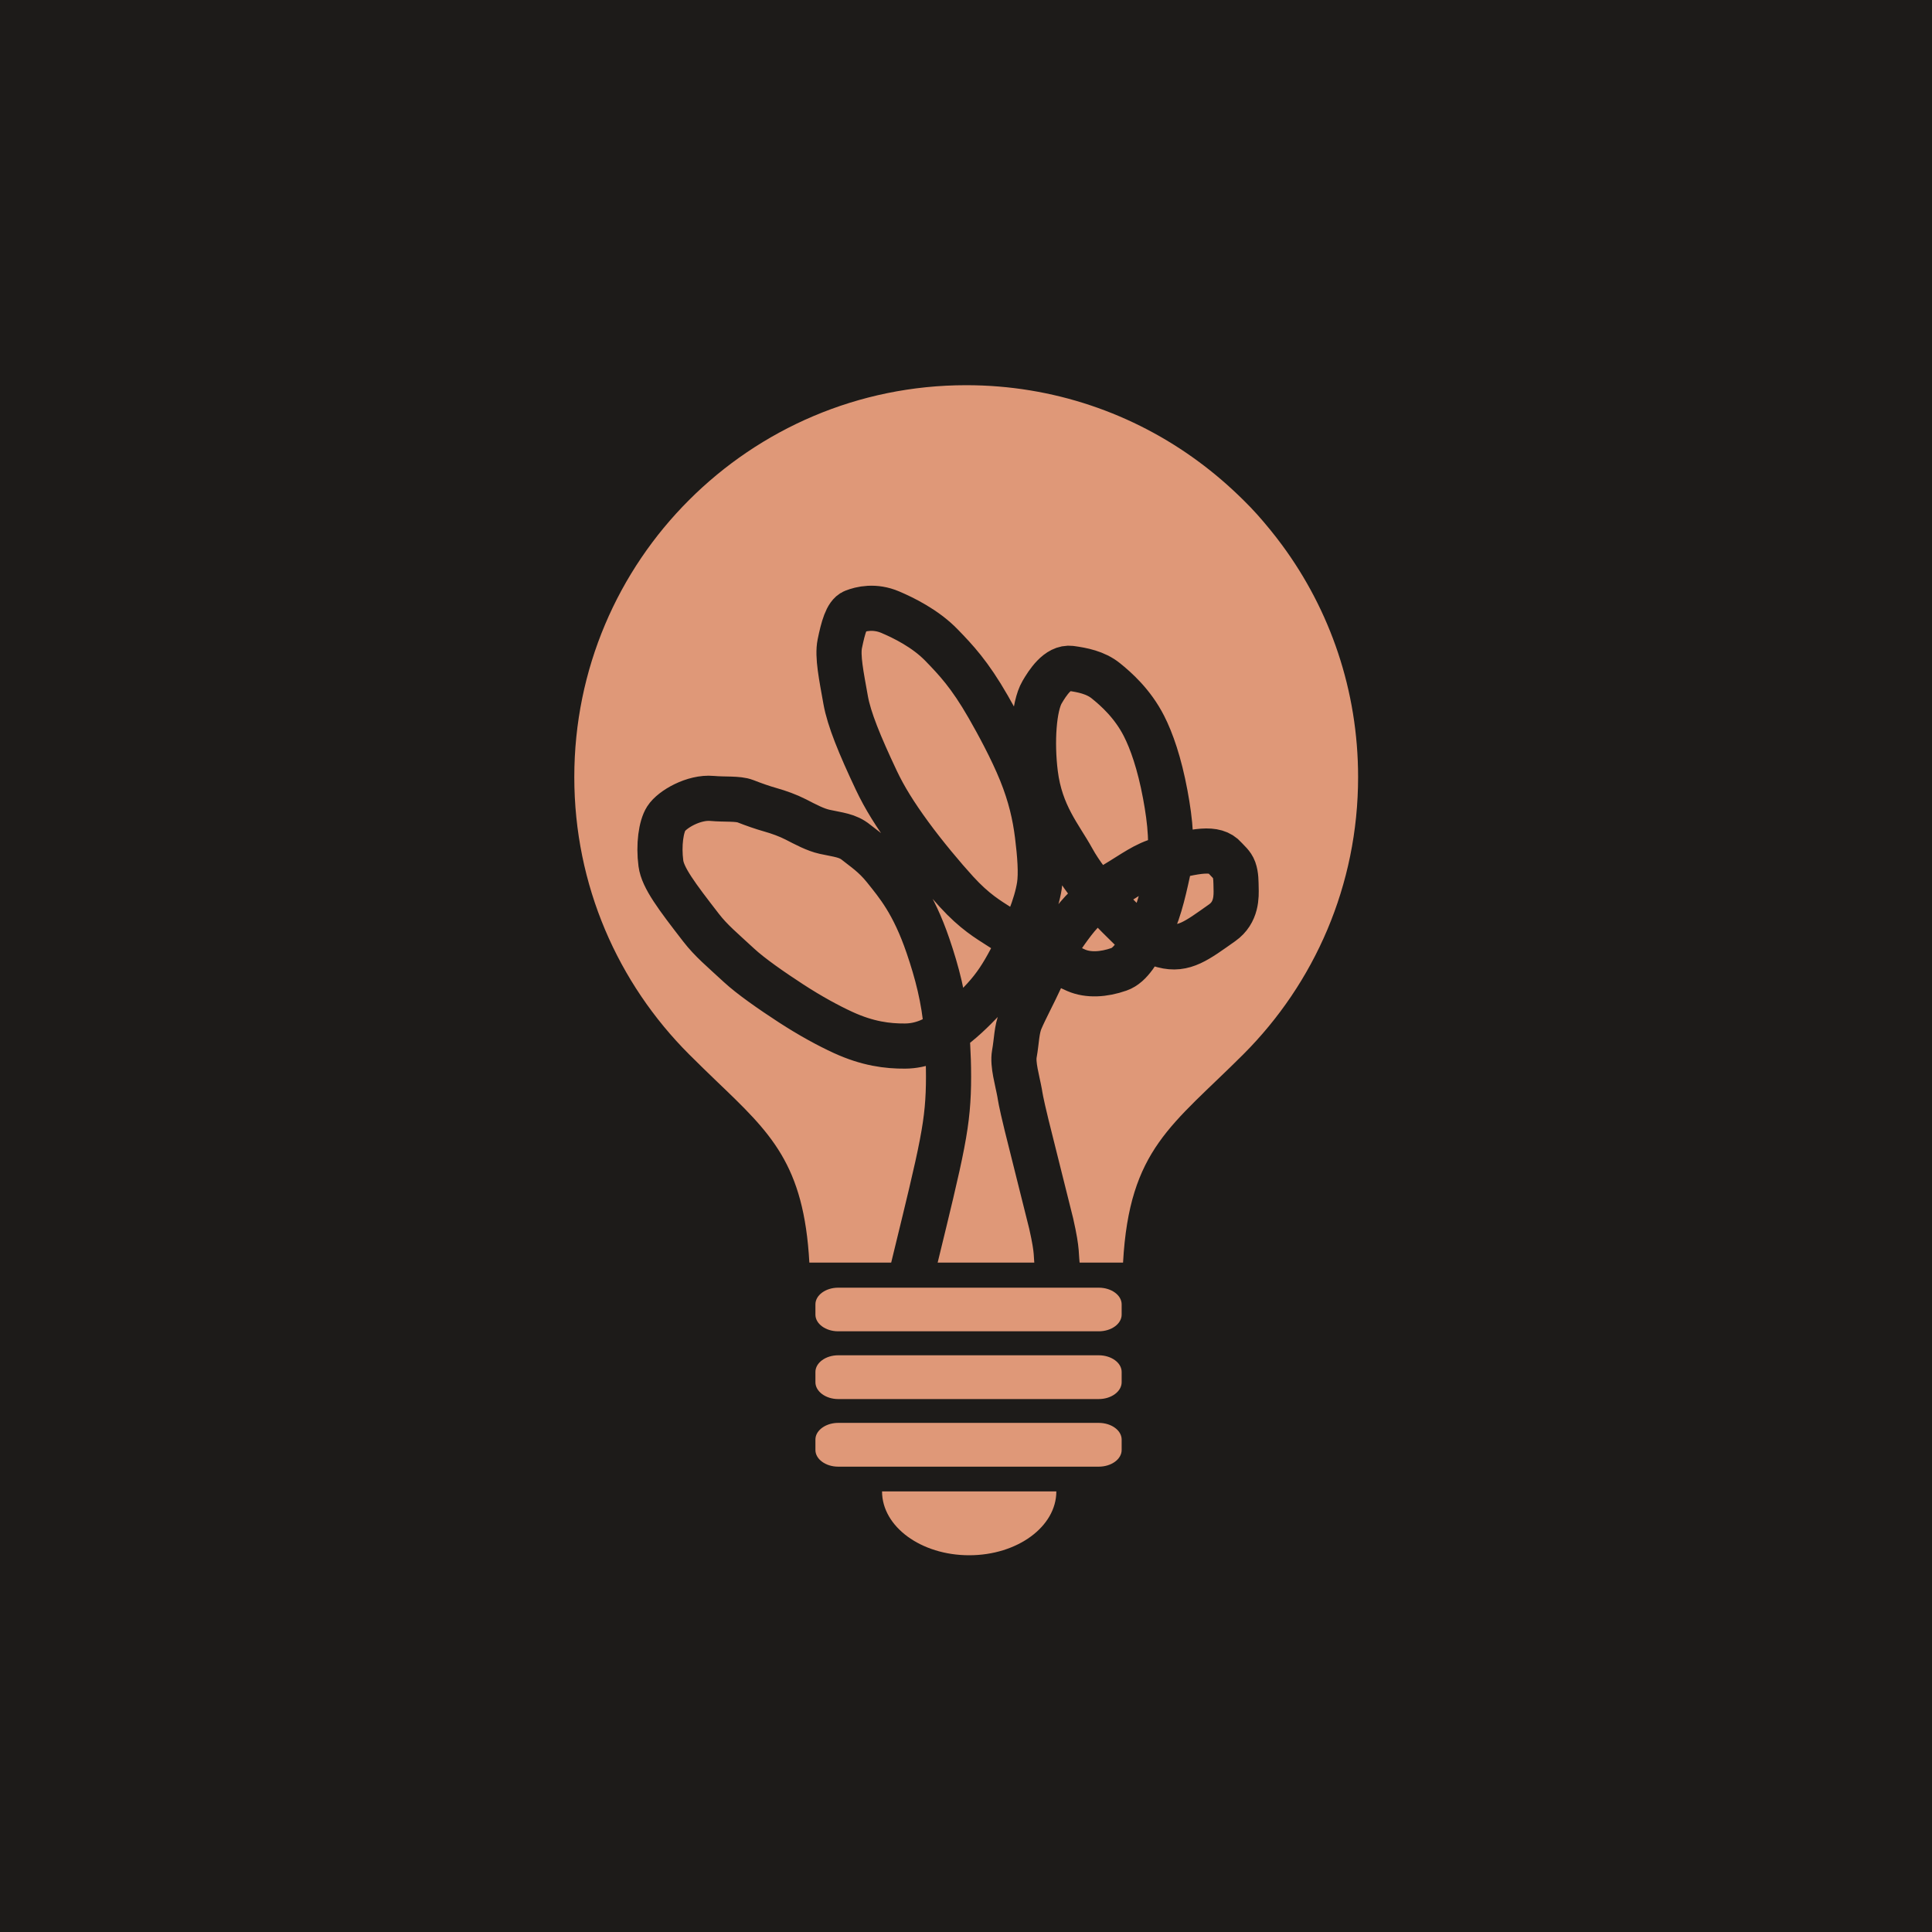
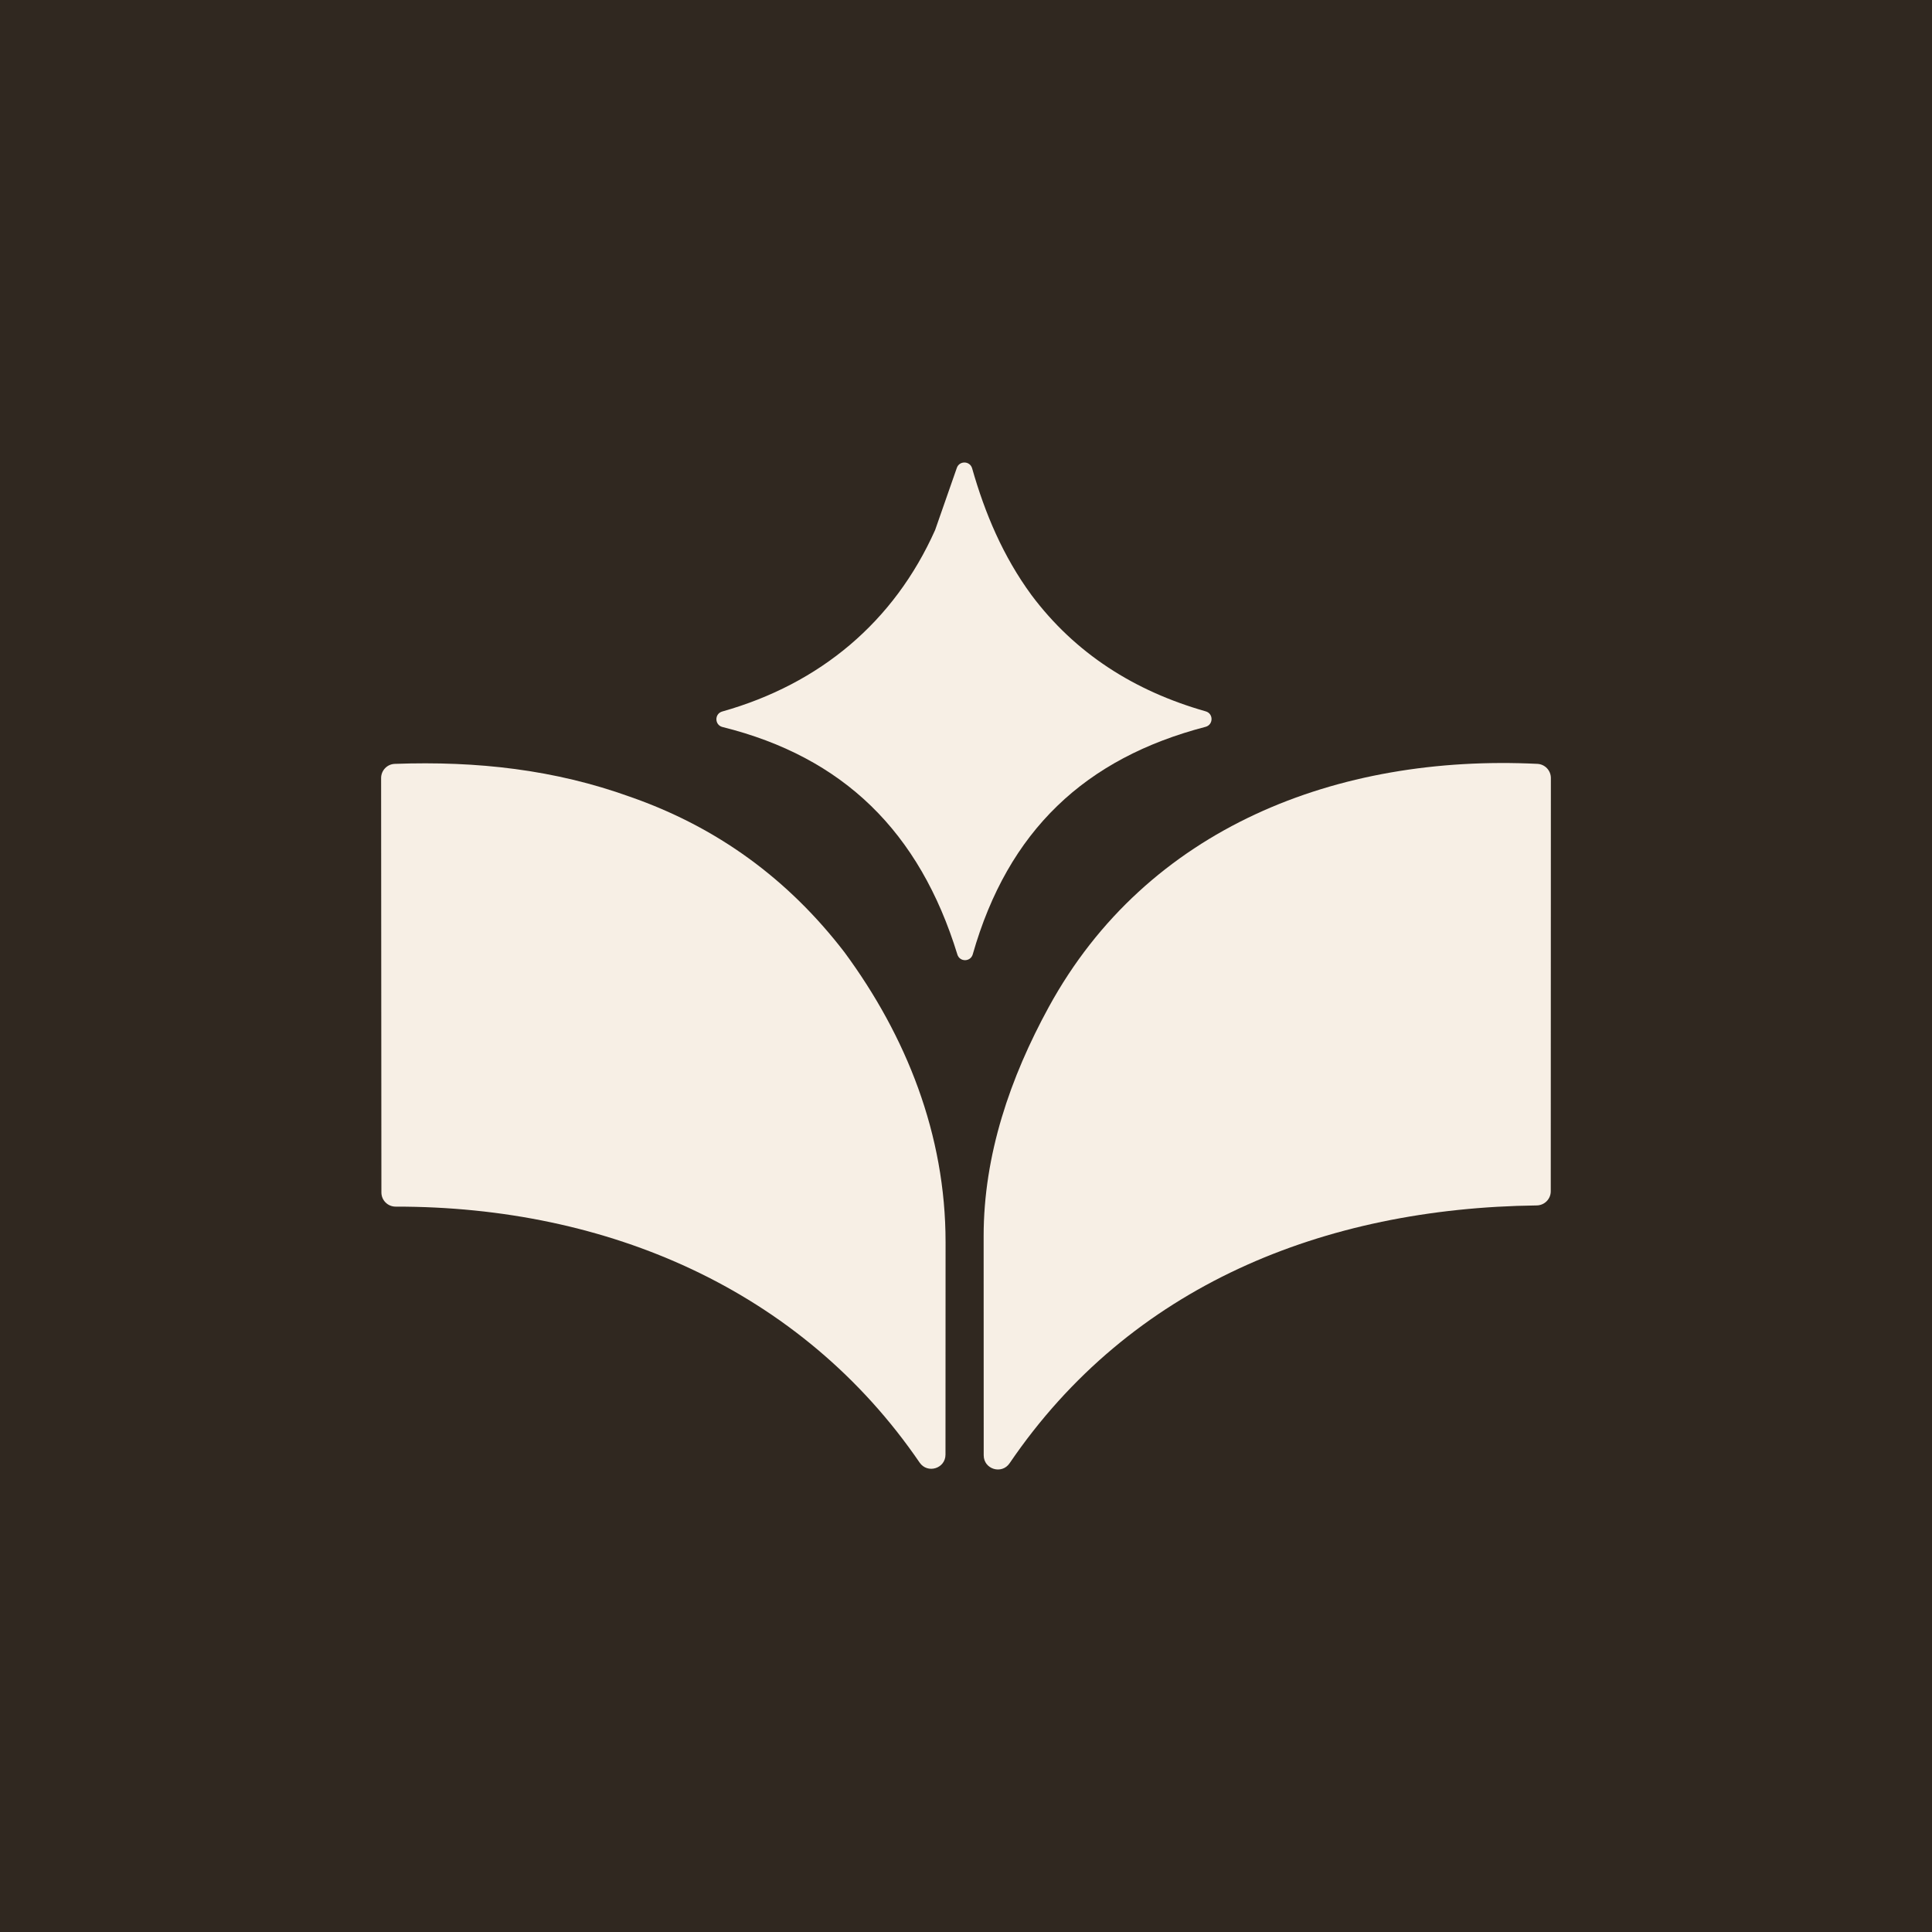
- <svg xmlns="http://www.w3.org/2000/svg" width="200" height="200" viewBox="0 0 200 200" fill="none">
-   <rect width="200" height="200" fill="#1d1b19" />
-   <path d="M116.113 135.027V136.091C116.113 137.042 115.049 137.816 113.743 137.816H86.766C85.476 137.816 84.412 137.042 84.412 136.091V135.027C84.412 134.075 85.477 133.301 86.766 133.301H113.743C115.049 133.301 116.113 134.075 116.113 135.027Z" fill="#df9878" />
-   <path d="M116.113 142.025V143.089C116.113 144.04 115.049 144.83 113.743 144.83H86.766C85.476 144.83 84.412 144.04 84.412 143.089V142.025C84.412 141.073 85.477 140.299 86.766 140.299H113.743C115.049 140.299 116.113 141.073 116.113 142.025Z" fill="#df9878" />
-   <path d="M116.113 149.023V150.103C116.113 151.054 115.049 151.828 113.743 151.828H86.766C85.476 151.828 84.412 151.054 84.412 150.103V149.023C84.412 148.91 84.428 148.781 84.461 148.668C84.686 147.894 85.638 147.297 86.767 147.297H113.743C115.049 147.298 116.113 148.071 116.113 149.023Z" fill="#df9878" />
-   <path d="M107.805 154.387H92.865H91.309C91.309 158.039 95.348 161 100.33 161C105.313 161 109.352 158.039 109.352 154.387H107.805Z" fill="#df9878" />
-   <path d="M140.59 80.445C140.59 91.651 136.059 101.794 128.707 109.146C121.37 116.483 116.903 118.918 116.258 130.705H112.856C109.518 130.705 105.358 130.705 105.358 130.705H94.684C94.684 130.705 90.894 130.705 87.653 130.705H83.784C83.219 120.498 79.801 117.305 74.141 111.888C73.254 111.033 72.319 110.13 71.335 109.146C63.982 101.794 59.451 91.651 59.451 80.445C59.451 69.238 63.982 59.096 71.335 51.759C78.672 44.422 88.814 39.875 100.021 39.875C109.018 39.875 117.339 42.81 124.063 47.776C125.707 48.985 127.255 50.324 128.707 51.759C129.206 52.242 129.69 52.758 130.158 53.275C131.061 54.291 131.932 55.355 132.738 56.451C137.688 63.175 140.59 71.463 140.59 80.445Z" fill="#df9878" />
-   <path d="M94.479 131.451C95.091 128.888 96.282 124.157 97.036 120.746C97.79 117.336 98.07 115.389 98.161 113.162C98.251 110.935 98.144 108.487 97.987 106.578C97.723 103.365 96.996 100.64 96.072 97.929C94.544 93.443 92.892 91.537 91.587 89.896C90.473 88.498 89.377 87.81 88.631 87.203C87.73 86.469 86.793 86.423 85.366 86.108C84.395 85.893 83.363 85.334 82.378 84.828C81.573 84.415 80.61 84.071 79.76 83.831C78.938 83.599 78.047 83.287 77.17 82.943C76.395 82.638 75.033 82.773 73.717 82.653C71.818 82.479 69.579 83.785 68.967 84.738C68.436 85.566 68.161 87.472 68.416 89.384C68.613 90.858 70.031 92.752 72.576 96.036C73.622 97.387 74.734 98.295 76.487 99.918C77.723 101.063 79.863 102.551 81.882 103.865C83.902 105.179 85.787 106.196 87.287 106.884C89.807 108.04 91.863 108.302 93.692 108.288C95.485 108.274 96.798 107.571 98.255 106.634C99.287 105.97 100.733 104.61 101.871 103.367C103.009 102.124 103.75 100.959 104.552 99.463C106.28 96.239 107.281 93.675 107.595 91.711C107.801 90.428 107.646 88.463 107.393 86.436C107.14 84.409 106.677 82.352 105.704 79.943C104.73 77.535 103.258 74.837 102.297 73.162C100.372 69.806 98.948 68.314 97.477 66.793C95.784 65.043 93.501 63.946 92.171 63.377C90.551 62.683 89.126 63.018 88.354 63.328C87.653 63.61 87.272 65 86.937 66.636C86.671 67.938 87.097 69.964 87.54 72.459C87.893 74.447 88.994 77.123 90.712 80.764C91.585 82.613 92.674 84.342 94.19 86.422C95.707 88.501 97.673 90.847 99.011 92.31C100.912 94.39 102.282 95.173 103.498 95.957C106.34 97.789 109.157 99.472 111.408 100.446C112.656 100.986 114.246 100.9 115.84 100.341C117.065 99.911 117.87 98.386 118.837 96.666C119.85 94.862 120.389 92.592 120.898 90.233C121.432 87.754 121.151 85.051 120.627 82.239C120.025 79.007 119.204 76.679 118.419 75.144C117.239 72.835 115.538 71.329 114.467 70.47C113.397 69.61 112.015 69.351 110.86 69.192C109.509 69.007 108.427 70.716 107.877 71.656C107.016 73.127 106.772 76.809 107.18 80.082C107.711 84.339 109.729 86.588 111.026 88.949C112.722 92.036 115.794 94.889 116.944 96.036C117.795 96.885 118.534 97.373 120.428 97.871C122.572 98.436 123.906 97.364 126.517 95.524C128.049 94.444 127.983 92.759 127.96 91.895C127.944 91.31 127.967 90.642 127.743 90.019C127.554 89.495 127.136 89.187 126.812 88.817C125.784 87.638 123.833 88.064 120.24 88.983C118.568 89.41 117.287 90.419 115.493 91.486C113.755 92.52 112.125 94.093 111.115 95.407C108.986 98.18 108.406 99.815 107.772 101.191C106.995 102.876 106.124 104.491 105.652 105.6C105.231 106.59 105.25 107.747 105.007 109.097C104.81 110.189 105.31 111.819 105.555 113.162C105.614 113.49 105.636 113.858 106.273 116.476C106.911 119.093 108.156 123.949 108.821 126.67C109.533 129.829 109.257 129.734 109.5 131.451" stroke="#1d1b19" stroke-width="4.674" />
+ <svg xmlns="http://www.w3.org/2000/svg" width="1024" height="1024" viewBox="0 0 1024 1024">
+   <rect width="1024" height="1024" fill="#302820" />
+   <svg x="202" y="245.137" width="620" height="533.726" viewBox="0 0 867.4 746.7" fill="#F7EFE5">
+     <path d="M466.02,742.07c-5.82,8.56-19.19,4.45-19.19-5.89l-.05-162.43c-.02-60.43,19.74-117.72,48.28-169.95,72.85-133.3,214.53-187.57,362.35-180.34,5.59.27,9.99,4.91,9.98,10.51l-.08,306.42c0,5.76-4.63,10.42-10.39,10.5-157.82,1.94-301.28,59.39-390.9,191.19Z" />
+     <path d="M418.55,578.15l-.06,157.51c0,10.35-13.35,14.44-19.19,5.9-87.23-127.53-230.66-189.99-388.55-189.78-5.81,0-10.53-4.68-10.54-10.49L0,233.98c0-5.65,4.47-10.31,10.12-10.51,61.36-2.2,118.62,4.3,174.32,24.35,64.67,22.45,117.54,61.13,159.24,115.47,45.62,61.96,74.9,134.86,74.87,214.86Z" />
+     <path d="M427.3,364.81c-28.02-91.08-84.56-146.41-174.14-168.66-5.96-1.48-6.09-9.86-.18-11.52,72.57-20.46,127.47-66.59,157.82-134.55l16.1-46.09c1.92-5.5,9.76-5.25,11.35.35,9.47,33.27,22.85,65.11,43.99,93.94,32.43,43.3,76.25,71.17,129.22,86.25,5.83,1.66,5.72,9.95-.15,11.48-89.29,23.3-146.46,76.98-172.6,168.68-1.63,5.72-9.67,5.81-11.42.12Z" />
+   </svg>
</svg>
